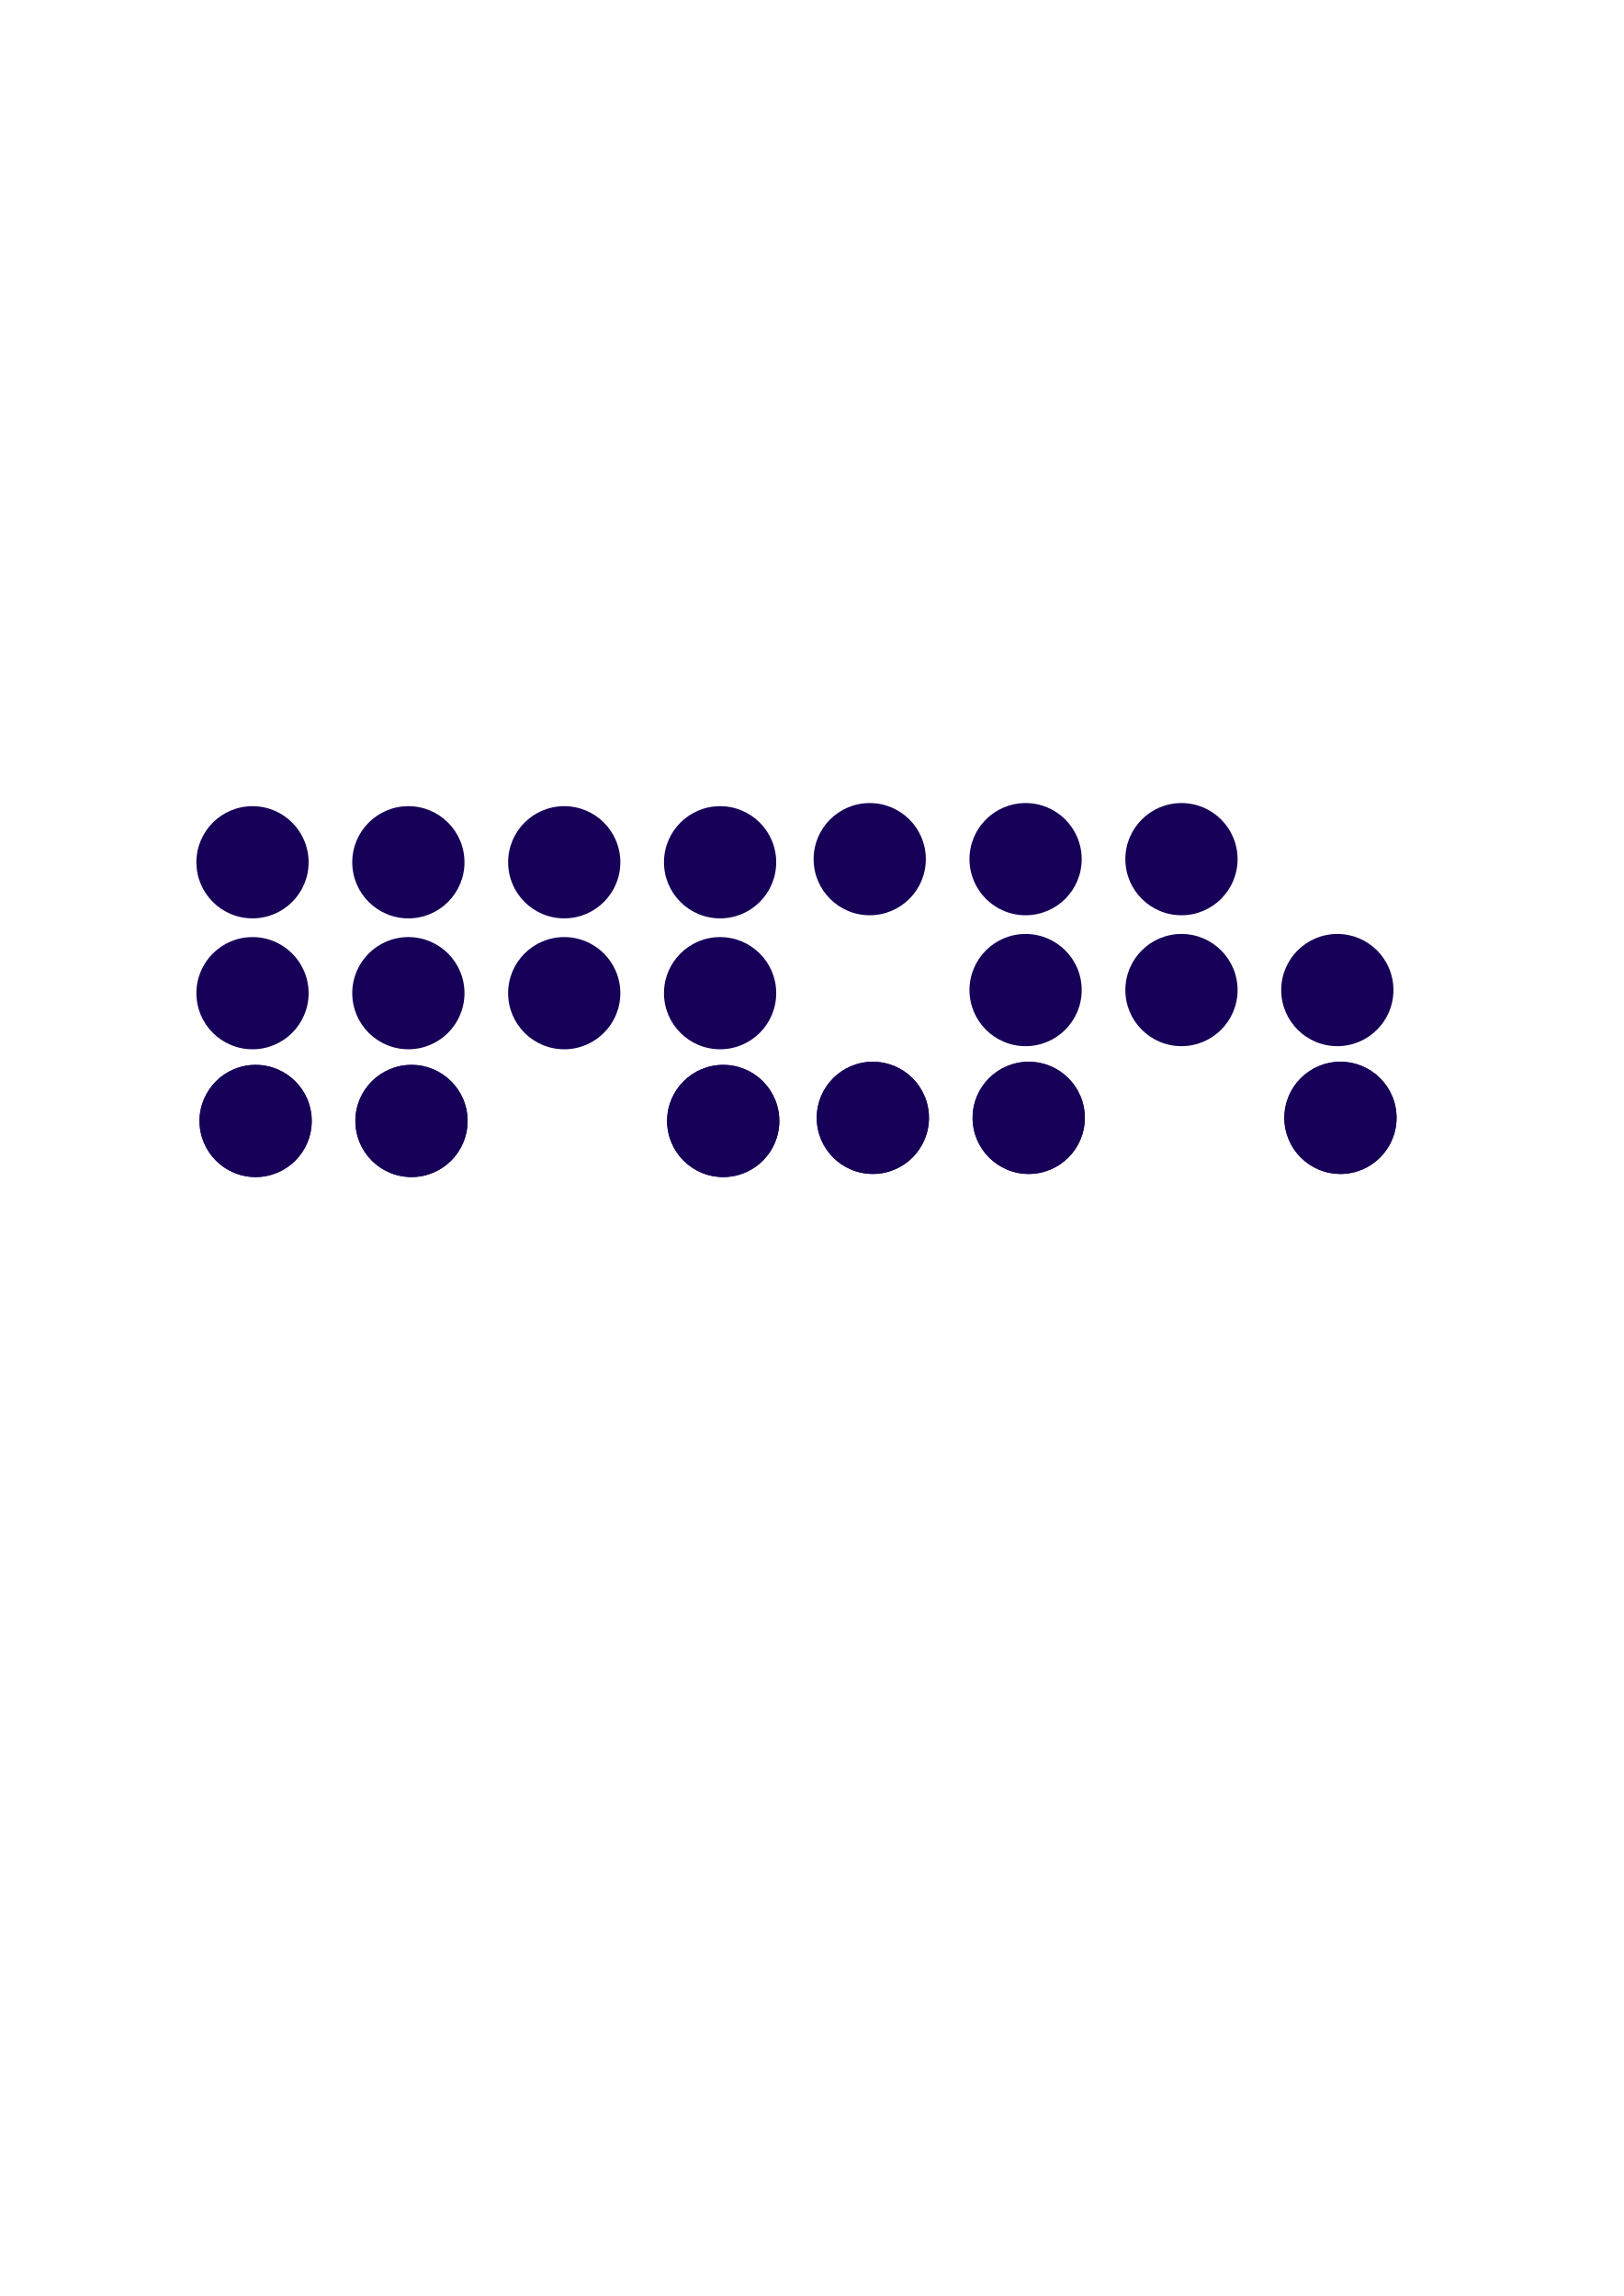
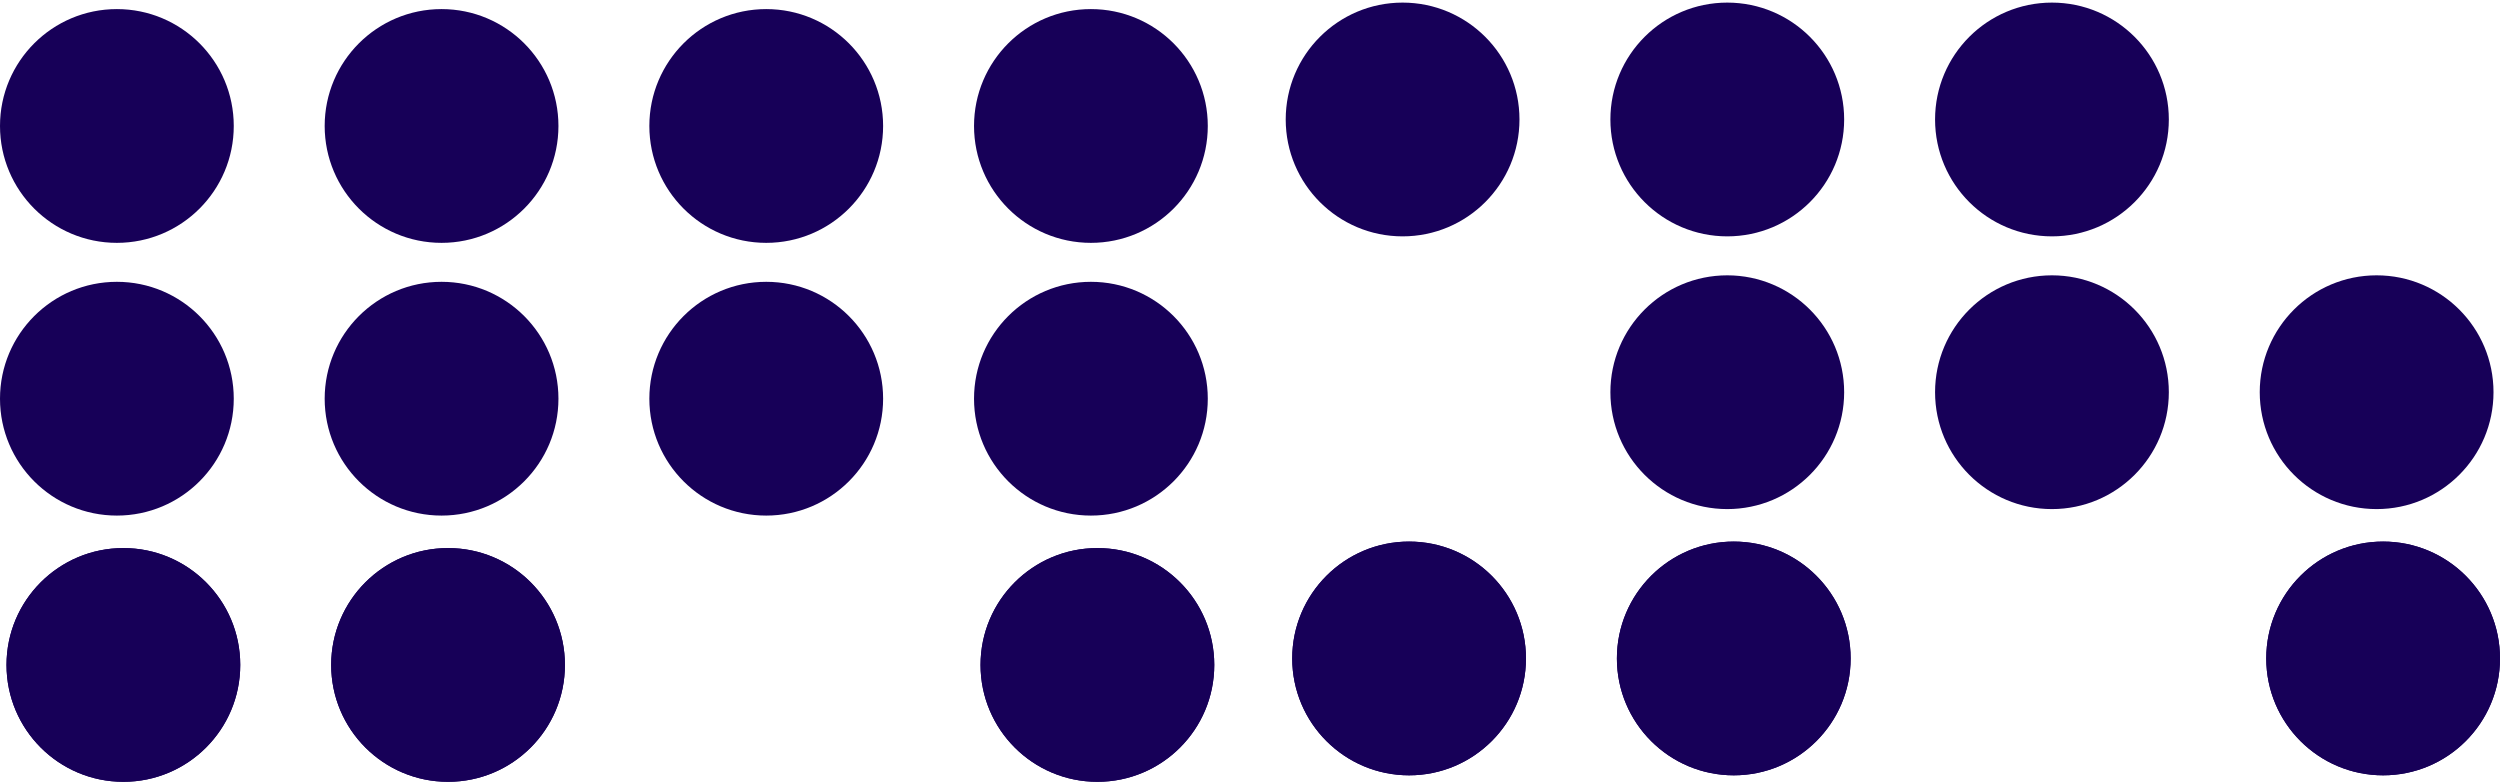
- <svg xmlns="http://www.w3.org/2000/svg" width="210mm" height="297mm" viewBox="0 0 744.094 1052.362" id="svg2" version="1.1">
+ <svg xmlns="http://www.w3.org/2000/svg" width="550" height="172" viewBox="0 0 550 172" id="svg2" version="1.1">
  <defs id="defs4" />
-   <g id="layer1">
-     <circle style="fill:#170058;fill-opacity:1;stroke:none;stroke-opacity:1" id="path4136" cx="115.714" cy="395.219" r="25.714" />
-     <circle r="25.714" cy="395.219" cx="187.143" id="circle4138" style="fill:#170058;fill-opacity:1;stroke:none;stroke-opacity:1" />
-     <circle r="25.714" cy="395.219" cx="258.571" id="circle4140" style="fill:#170058;fill-opacity:1;stroke:none;stroke-opacity:1" />
-     <circle style="fill:#170058;fill-opacity:1;stroke:none;stroke-opacity:1" id="circle4142" cx="330" cy="395.219" r="25.714" />
-     <circle r="25.714" cy="455.219" cx="115.714" id="circle4144" style="fill:#170058;fill-opacity:1;stroke:none;stroke-opacity:1" />
-     <circle style="fill:#170058;fill-opacity:1;stroke:none;stroke-opacity:1" id="circle4146" cx="187.143" cy="455.219" r="25.714" />
-     <circle style="fill:#170058;fill-opacity:1;stroke:none;stroke-opacity:1" id="circle4148" cx="258.571" cy="455.219" r="25.714" />
-     <circle r="25.714" cy="455.219" cx="330" id="circle4150" style="fill:#170058;fill-opacity:1;stroke:none;stroke-opacity:1" />
-     <circle style="fill:#170058;fill-opacity:1;stroke:none;stroke-opacity:1" id="circle4152" cx="117.143" cy="513.791" r="25.714" />
-     <circle r="25.714" cy="513.791" cx="188.571" id="circle4154" style="fill:#170058;fill-opacity:1;stroke:none;stroke-opacity:1" />
-     <circle style="fill:#170058;fill-opacity:1;stroke:none;stroke-opacity:1" id="circle4158" cx="331.429" cy="513.791" r="25.714" />
-     <circle r="25.714" cy="513.791" cx="117.143" id="circle4160" style="fill:#170058;fill-opacity:1;stroke:none;stroke-opacity:1" />
-     <circle style="fill:#170058;fill-opacity:1;stroke:none;stroke-opacity:1" id="circle4162" cx="188.571" cy="513.791" r="25.714" />
-     <circle r="25.714" cy="513.791" cx="331.429" id="circle4166" style="fill:#170058;fill-opacity:1;stroke:none;stroke-opacity:1" />
-     <circle r="25.714" cy="393.791" cx="398.571" id="circle4168" style="fill:#170058;fill-opacity:1;stroke:none;stroke-opacity:1" />
-     <circle style="fill:#170058;fill-opacity:1;stroke:none;stroke-opacity:1" id="circle4170" cx="470" cy="393.791" r="25.714" />
-     <circle style="fill:#170058;fill-opacity:1;stroke:none;stroke-opacity:1" id="circle4172" cx="541.429" cy="393.791" r="25.714" />
-     <circle r="25.714" cy="453.791" cx="470" id="circle4178" style="fill:#170058;fill-opacity:1;stroke:none;stroke-opacity:1" />
-     <circle r="25.714" cy="453.791" cx="541.429" id="circle4180" style="fill:#170058;fill-opacity:1;stroke:none;stroke-opacity:1" />
-     <circle style="fill:#170058;fill-opacity:1;stroke:none;stroke-opacity:1" id="circle4182" cx="612.857" cy="453.791" r="25.714" />
-     <circle r="25.714" cy="512.362" cx="400" id="circle4184" style="fill:#170058;fill-opacity:1;stroke:none;stroke-opacity:1" />
-     <circle style="fill:#170058;fill-opacity:1;stroke:none;stroke-opacity:1" id="circle4186" cx="471.429" cy="512.362" r="25.714" />
-     <circle r="25.714" cy="512.362" cx="614.286" id="circle4190" style="fill:#170058;fill-opacity:1;stroke:none;stroke-opacity:1" />
-     <circle style="fill:#170058;fill-opacity:1;stroke:none;stroke-opacity:1" id="circle4192" cx="400" cy="512.362" r="25.714" />
-     <circle r="25.714" cy="512.362" cx="471.429" id="circle4194" style="fill:#170058;fill-opacity:1;stroke:none;stroke-opacity:1" />
-     <circle style="fill:#170058;fill-opacity:1;stroke:none;stroke-opacity:1" id="circle4198" cx="614.286" cy="512.362" r="25.714" />
+   <g id="layer1" transform="translate(0,-880.3622)">
+     <g id="g4023" transform="translate(-90,512.8571)">
+       <circle r="25.714" cy="395.219" cx="115.714" id="path4136" style="fill:#170058;fill-opacity:1;stroke:none" d="m 141.429,395.219 c 0,14.202 -11.513,25.714 -25.714,25.714 -14.202,0 -25.714,-11.513 -25.714,-25.714 0,-14.202 11.513,-25.714 25.714,-25.714 14.202,0 25.714,11.513 25.714,25.714 z" />
+       <circle style="fill:#170058;fill-opacity:1;stroke:none" id="circle4138" cx="187.143" cy="395.219" r="25.714" d="m 212.857,395.219 c 0,14.202 -11.513,25.714 -25.714,25.714 -14.202,0 -25.714,-11.513 -25.714,-25.714 0,-14.202 11.513,-25.714 25.714,-25.714 14.202,0 25.714,11.513 25.714,25.714 z" />
+       <circle style="fill:#170058;fill-opacity:1;stroke:none" id="circle4140" cx="258.571" cy="395.219" r="25.714" d="m 284.286,395.219 c 0,14.202 -11.513,25.714 -25.714,25.714 -14.202,0 -25.714,-11.513 -25.714,-25.714 0,-14.202 11.513,-25.714 25.714,-25.714 14.202,0 25.714,11.513 25.714,25.714 z" />
+       <circle r="25.714" cy="395.219" cx="330" id="circle4142" style="fill:#170058;fill-opacity:1;stroke:none" d="m 355.714,395.219 c 0,14.202 -11.513,25.714 -25.714,25.714 -14.202,0 -25.714,-11.513 -25.714,-25.714 0,-14.202 11.513,-25.714 25.714,-25.714 14.202,0 25.714,11.513 25.714,25.714 z" />
+       <circle style="fill:#170058;fill-opacity:1;stroke:none" id="circle4144" cx="115.714" cy="455.219" r="25.714" d="m 141.429,455.219 c 0,14.202 -11.513,25.714 -25.714,25.714 -14.202,0 -25.714,-11.513 -25.714,-25.714 0,-14.202 11.513,-25.714 25.714,-25.714 14.202,0 25.714,11.513 25.714,25.714 z" />
+       <circle r="25.714" cy="455.219" cx="187.143" id="circle4146" style="fill:#170058;fill-opacity:1;stroke:none" d="m 212.857,455.219 c 0,14.202 -11.513,25.714 -25.714,25.714 -14.202,0 -25.714,-11.513 -25.714,-25.714 0,-14.202 11.513,-25.714 25.714,-25.714 14.202,0 25.714,11.513 25.714,25.714 z" />
+       <circle r="25.714" cy="455.219" cx="258.571" id="circle4148" style="fill:#170058;fill-opacity:1;stroke:none" d="m 284.286,455.219 c 0,14.202 -11.513,25.714 -25.714,25.714 -14.202,0 -25.714,-11.513 -25.714,-25.714 0,-14.202 11.513,-25.714 25.714,-25.714 14.202,0 25.714,11.513 25.714,25.714 z" />
+       <circle style="fill:#170058;fill-opacity:1;stroke:none" id="circle4150" cx="330" cy="455.219" r="25.714" d="m 355.714,455.219 c 0,14.202 -11.513,25.714 -25.714,25.714 -14.202,0 -25.714,-11.513 -25.714,-25.714 0,-14.202 11.513,-25.714 25.714,-25.714 14.202,0 25.714,11.513 25.714,25.714 z" />
+       <circle r="25.714" cy="513.791" cx="117.143" id="circle4152" style="fill:#170058;fill-opacity:1;stroke:none" d="m 142.857,513.791 c 0,14.202 -11.513,25.714 -25.714,25.714 -14.202,0 -25.714,-11.513 -25.714,-25.714 0,-14.202 11.513,-25.714 25.714,-25.714 14.202,0 25.714,11.513 25.714,25.714 z" />
+       <circle style="fill:#170058;fill-opacity:1;stroke:none" id="circle4154" cx="188.571" cy="513.791" r="25.714" d="m 214.286,513.791 c 0,14.202 -11.513,25.714 -25.714,25.714 -14.202,0 -25.714,-11.513 -25.714,-25.714 0,-14.202 11.513,-25.714 25.714,-25.714 14.202,0 25.714,11.513 25.714,25.714 z" />
+       <circle r="25.714" cy="513.791" cx="331.429" id="circle4158" style="fill:#170058;fill-opacity:1;stroke:none" d="m 357.143,513.791 c 0,14.202 -11.513,25.714 -25.714,25.714 -14.202,0 -25.714,-11.513 -25.714,-25.714 0,-14.202 11.513,-25.714 25.714,-25.714 14.202,0 25.714,11.513 25.714,25.714 z" />
+       <circle style="fill:#170058;fill-opacity:1;stroke:none" id="circle4160" cx="117.143" cy="513.791" r="25.714" d="m 142.857,513.791 c 0,14.202 -11.513,25.714 -25.714,25.714 -14.202,0 -25.714,-11.513 -25.714,-25.714 0,-14.202 11.513,-25.714 25.714,-25.714 14.202,0 25.714,11.513 25.714,25.714 z" />
+       <circle r="25.714" cy="513.791" cx="188.571" id="circle4162" style="fill:#170058;fill-opacity:1;stroke:none" d="m 214.286,513.791 c 0,14.202 -11.513,25.714 -25.714,25.714 -14.202,0 -25.714,-11.513 -25.714,-25.714 0,-14.202 11.513,-25.714 25.714,-25.714 14.202,0 25.714,11.513 25.714,25.714 z" />
+       <circle style="fill:#170058;fill-opacity:1;stroke:none" id="circle4166" cx="331.429" cy="513.791" r="25.714" d="m 357.143,513.791 c 0,14.202 -11.513,25.714 -25.714,25.714 -14.202,0 -25.714,-11.513 -25.714,-25.714 0,-14.202 11.513,-25.714 25.714,-25.714 14.202,0 25.714,11.513 25.714,25.714 z" />
+       <circle style="fill:#170058;fill-opacity:1;stroke:none" id="circle4168" cx="398.571" cy="393.791" r="25.714" d="m 424.286,393.791 c 0,14.202 -11.513,25.714 -25.714,25.714 -14.202,0 -25.714,-11.513 -25.714,-25.714 0,-14.202 11.513,-25.714 25.714,-25.714 14.202,0 25.714,11.513 25.714,25.714 z" />
+       <circle r="25.714" cy="393.791" cx="470" id="circle4170" style="fill:#170058;fill-opacity:1;stroke:none" d="m 495.714,393.791 c 0,14.202 -11.513,25.714 -25.714,25.714 -14.202,0 -25.714,-11.513 -25.714,-25.714 0,-14.202 11.513,-25.714 25.714,-25.714 14.202,0 25.714,11.513 25.714,25.714 z" />
+       <circle r="25.714" cy="393.791" cx="541.429" id="circle4172" style="fill:#170058;fill-opacity:1;stroke:none" d="m 567.143,393.791 c 0,14.202 -11.513,25.714 -25.714,25.714 -14.202,0 -25.714,-11.513 -25.714,-25.714 0,-14.202 11.513,-25.714 25.714,-25.714 14.202,0 25.714,11.513 25.714,25.714 z" />
+       <circle style="fill:#170058;fill-opacity:1;stroke:none" id="circle4178" cx="470" cy="453.791" r="25.714" d="m 495.714,453.791 c 0,14.202 -11.513,25.714 -25.714,25.714 -14.202,0 -25.714,-11.513 -25.714,-25.714 0,-14.202 11.513,-25.714 25.714,-25.714 14.202,0 25.714,11.513 25.714,25.714 z" />
+       <circle style="fill:#170058;fill-opacity:1;stroke:none" id="circle4180" cx="541.429" cy="453.791" r="25.714" d="m 567.143,453.791 c 0,14.202 -11.513,25.714 -25.714,25.714 -14.202,0 -25.714,-11.513 -25.714,-25.714 0,-14.202 11.513,-25.714 25.714,-25.714 14.202,0 25.714,11.513 25.714,25.714 z" />
+       <circle r="25.714" cy="453.791" cx="612.857" id="circle4182" style="fill:#170058;fill-opacity:1;stroke:none" d="m 638.571,453.791 c 0,14.202 -11.513,25.714 -25.714,25.714 -14.202,0 -25.714,-11.513 -25.714,-25.714 0,-14.202 11.513,-25.714 25.714,-25.714 14.202,0 25.714,11.513 25.714,25.714 z" />
+       <circle style="fill:#170058;fill-opacity:1;stroke:none" id="circle4184" cx="400" cy="512.362" r="25.714" d="m 425.714,512.362 c 0,14.202 -11.513,25.714 -25.714,25.714 -14.202,0 -25.714,-11.513 -25.714,-25.714 0,-14.202 11.513,-25.714 25.714,-25.714 14.202,0 25.714,11.513 25.714,25.714 z" />
+       <circle r="25.714" cy="512.362" cx="471.429" id="circle4186" style="fill:#170058;fill-opacity:1;stroke:none" d="m 497.143,512.362 c 0,14.202 -11.513,25.714 -25.714,25.714 -14.202,0 -25.714,-11.513 -25.714,-25.714 0,-14.202 11.513,-25.714 25.714,-25.714 14.202,0 25.714,11.513 25.714,25.714 z" />
+       <circle style="fill:#170058;fill-opacity:1;stroke:none" id="circle4190" cx="614.286" cy="512.362" r="25.714" d="m 640,512.362 c 0,14.202 -11.513,25.714 -25.714,25.714 -14.202,0 -25.714,-11.513 -25.714,-25.714 0,-14.202 11.513,-25.714 25.714,-25.714 14.202,0 25.714,11.513 25.714,25.714 z" />
+       <circle r="25.714" cy="512.362" cx="400" id="circle4192" style="fill:#170058;fill-opacity:1;stroke:none" d="m 425.714,512.362 c 0,14.202 -11.513,25.714 -25.714,25.714 -14.202,0 -25.714,-11.513 -25.714,-25.714 0,-14.202 11.513,-25.714 25.714,-25.714 14.202,0 25.714,11.513 25.714,25.714 z" />
+       <circle style="fill:#170058;fill-opacity:1;stroke:none" id="circle4194" cx="471.429" cy="512.362" r="25.714" d="m 497.143,512.362 c 0,14.202 -11.513,25.714 -25.714,25.714 -14.202,0 -25.714,-11.513 -25.714,-25.714 0,-14.202 11.513,-25.714 25.714,-25.714 14.202,0 25.714,11.513 25.714,25.714 z" />
+       <circle r="25.714" cy="512.362" cx="614.286" id="circle4198" style="fill:#170058;fill-opacity:1;stroke:none" d="m 640,512.362 c 0,14.202 -11.513,25.714 -25.714,25.714 -14.202,0 -25.714,-11.513 -25.714,-25.714 0,-14.202 11.513,-25.714 25.714,-25.714 14.202,0 25.714,11.513 25.714,25.714 z" />
+     </g>
  </g>
</svg>
